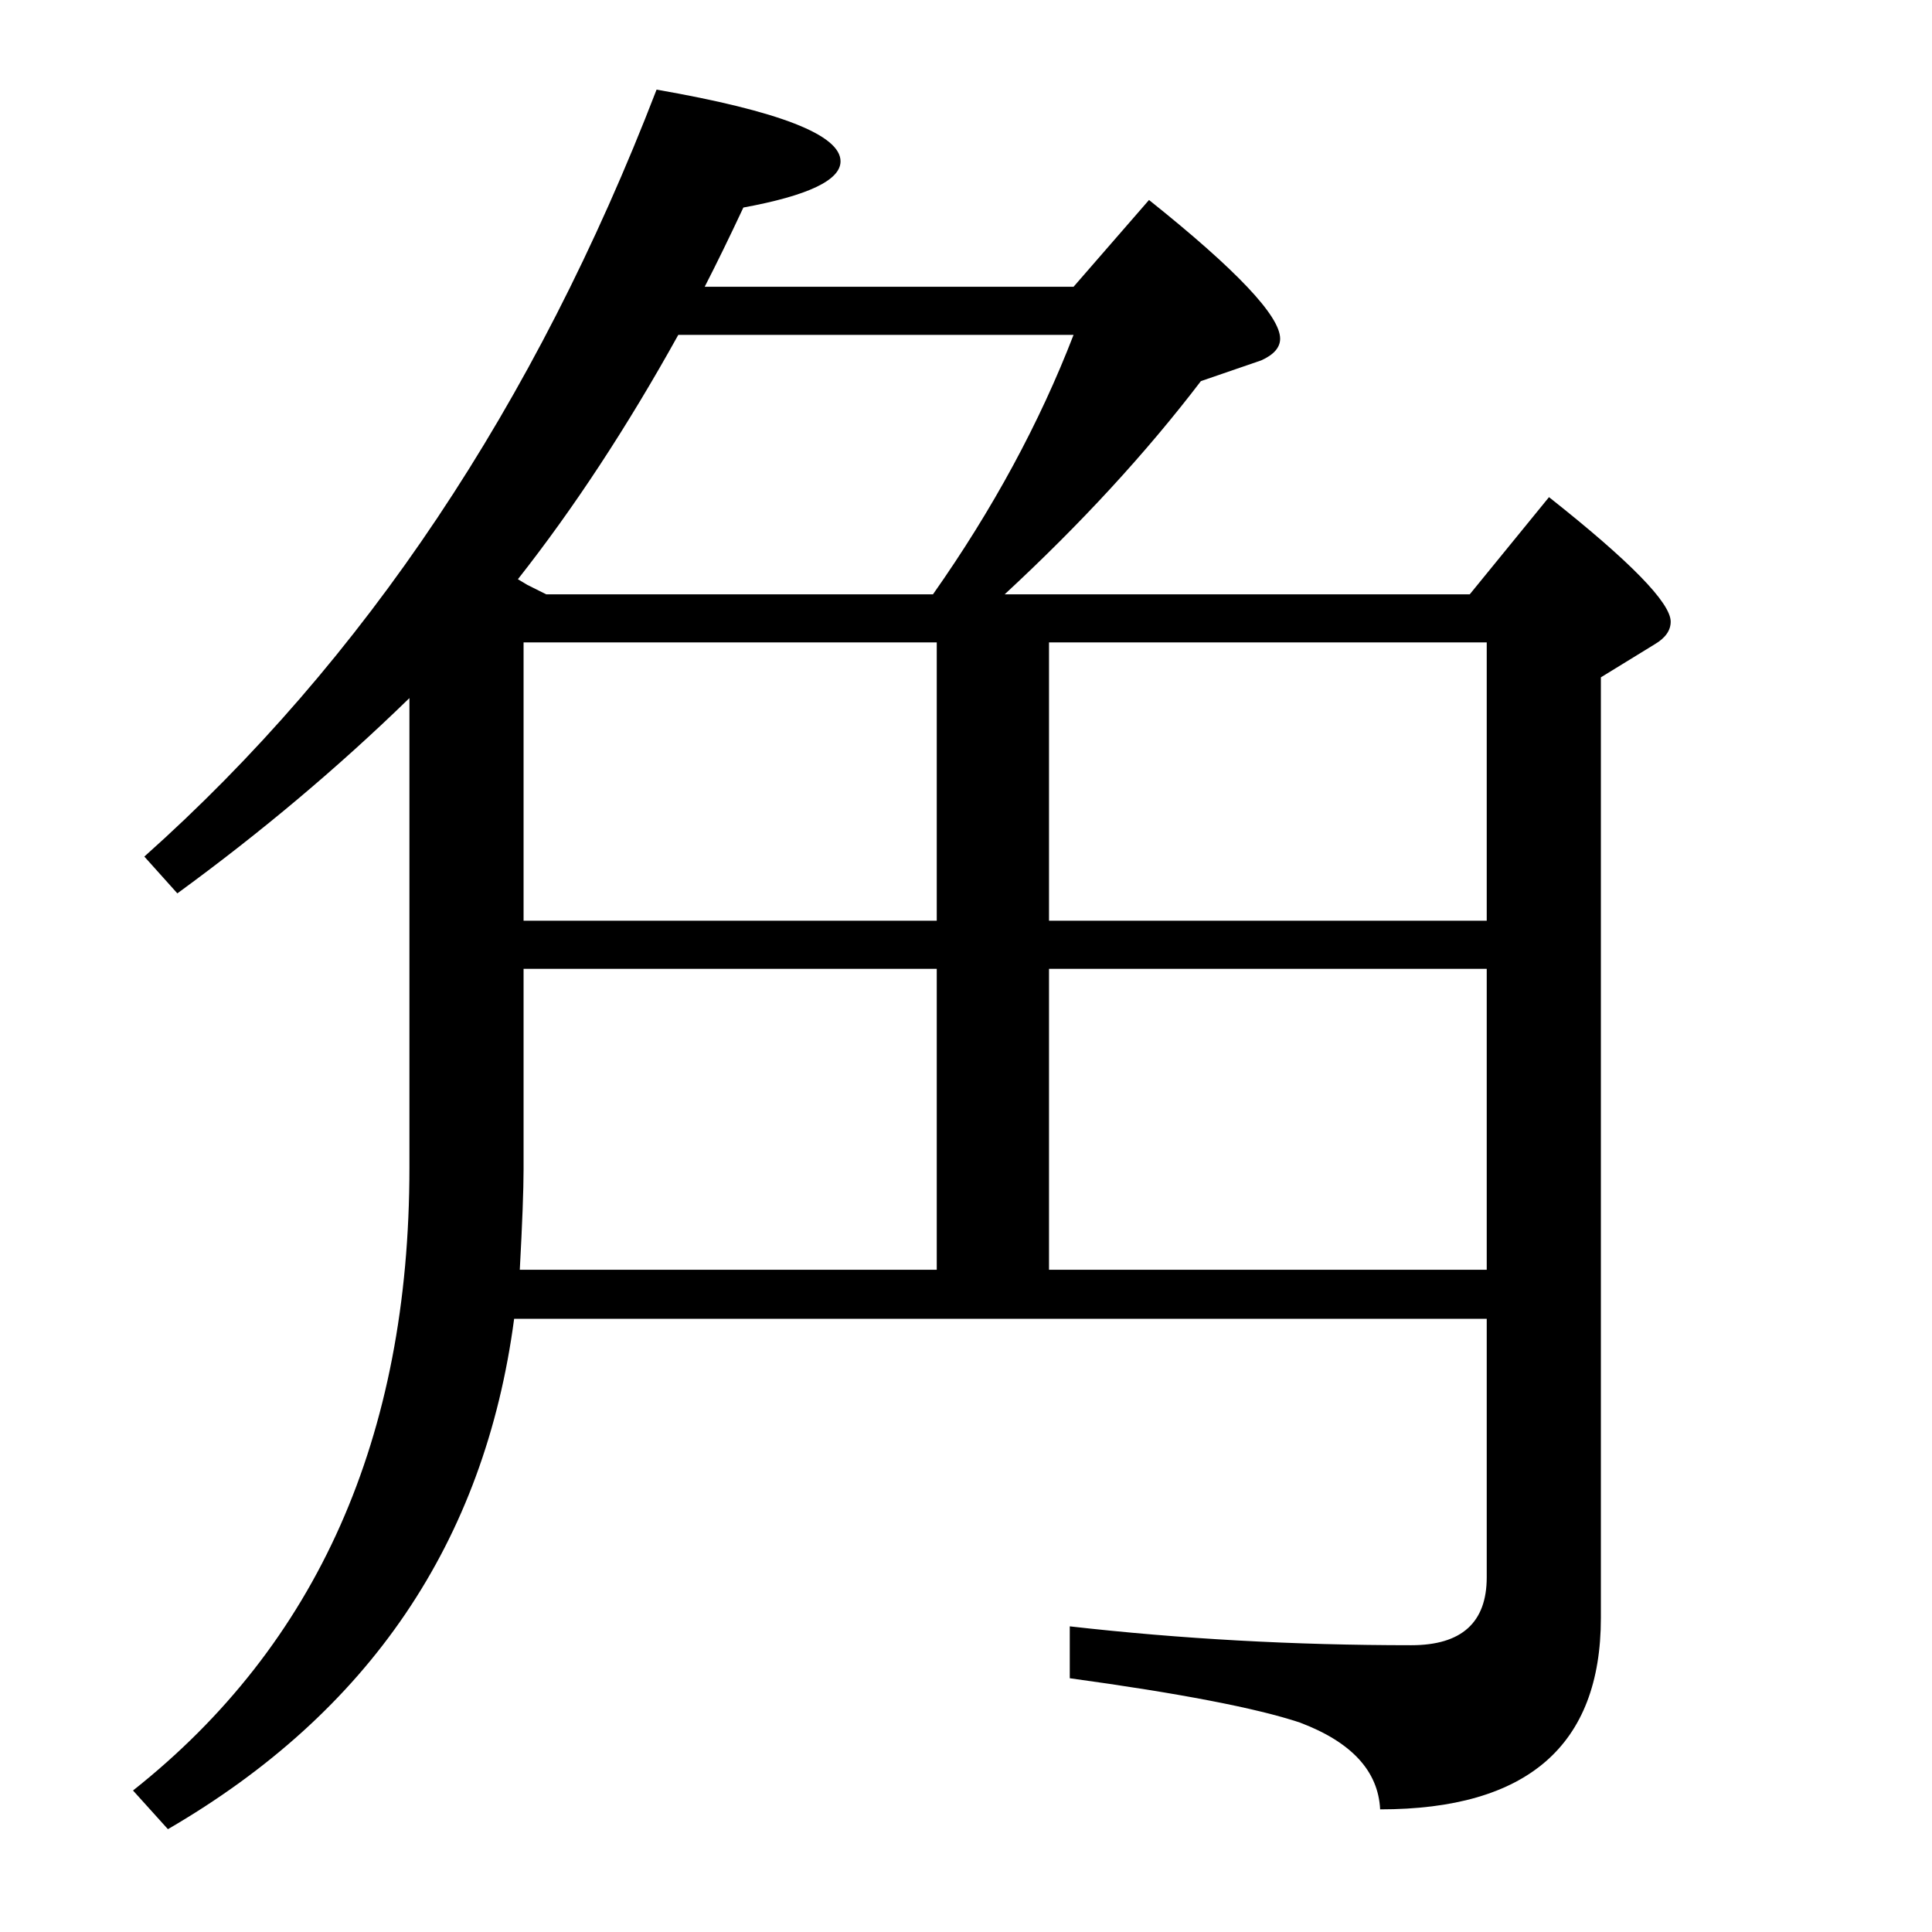
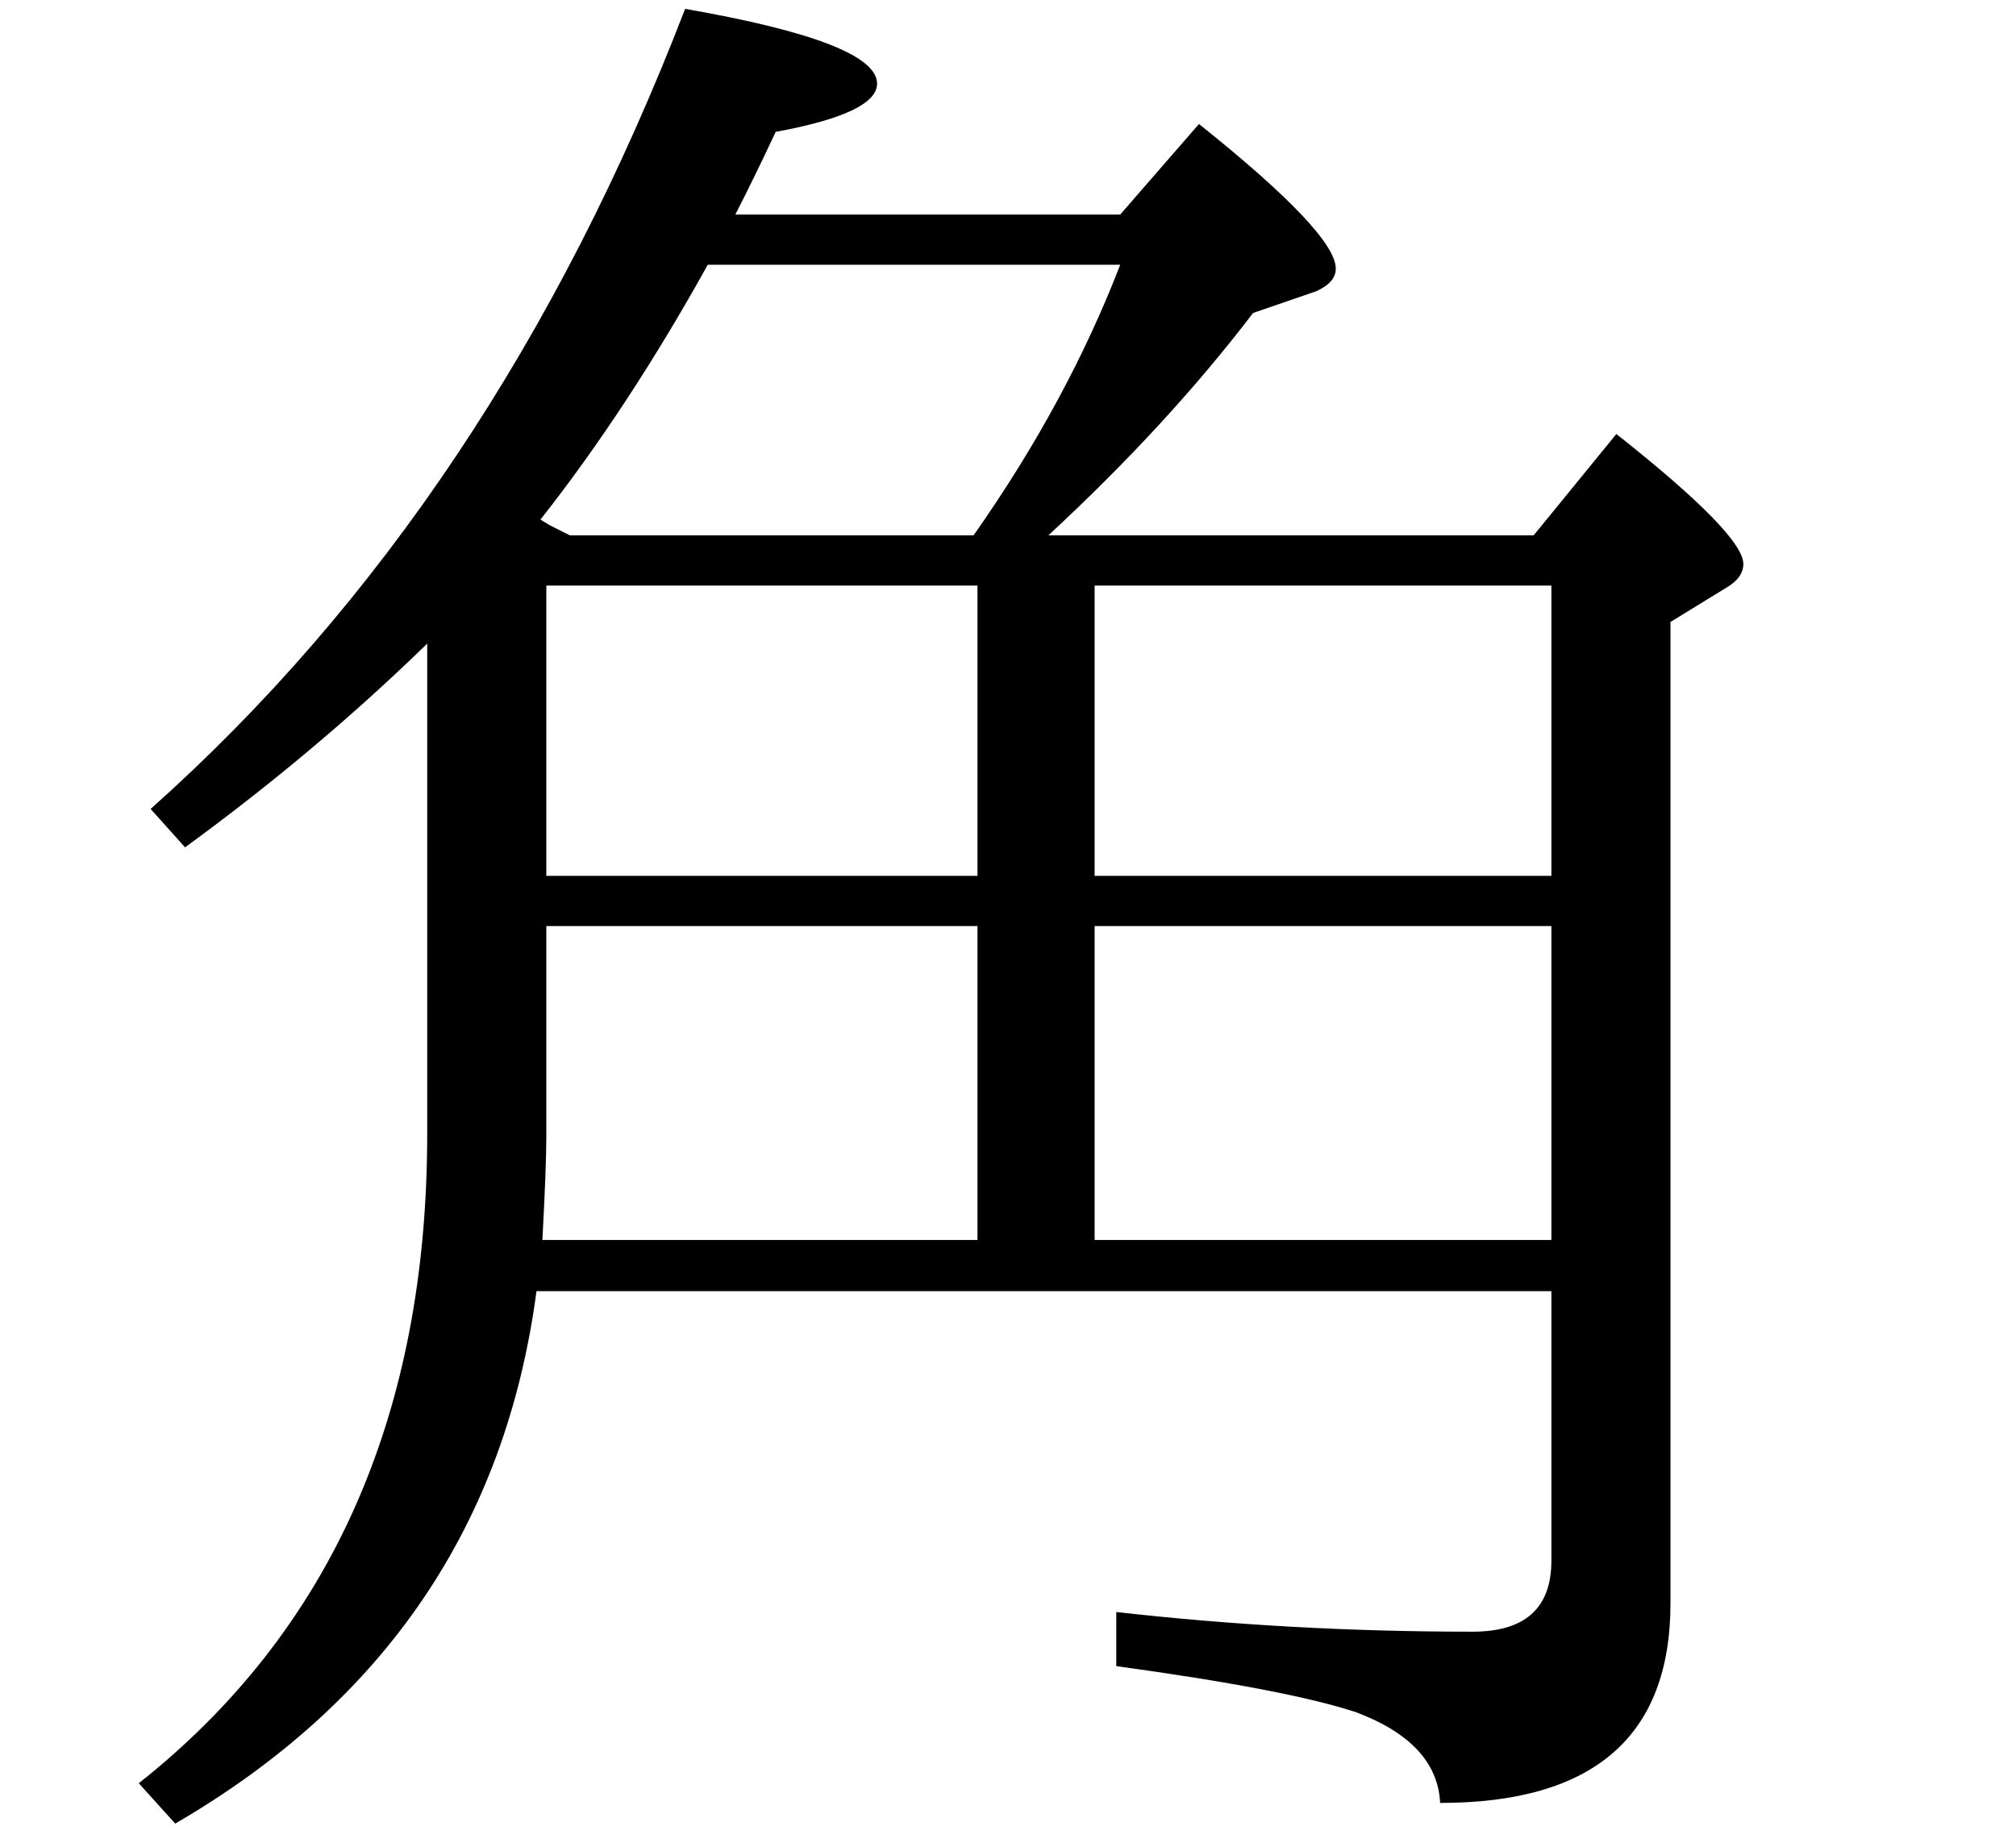
- <svg xmlns="http://www.w3.org/2000/svg" version="1.0" width="2048" height="2048" viewBox="-539 -571 2048 1876">
+ <svg xmlns="http://www.w3.org/2000/svg" version="1.0" viewBox="-539 -571 2048 1876">
  <g transform="translate(-539,1140) scale(1,-1)" fill="#000000" stroke="none">
    <path d="M 1576,399 545,399 Q 498,44 178,-142 l -37,41 q 293,232 293,660 l 0,498 Q 321,947 188,850 l -35,39 q 350,312 543,813 195,-34 195,-76 0,-30 -103,-49 -22,-47 -41,-84 l 391,0 80,92 q 139,-111 139,-147 0,-14 -20,-23 l -64,-22 q -87,-114 -208,-226 l 493,0 84,103 q 129,-102 129,-132 0,-14 -17,-24 l -57,-35 0,-997 q 0,-203 -234,-203 -3,61 -85,92 -69,23 -244,47 l 0,55 q 176,-20 362,-20 80,0 80,72 l 0,274 z m -997,768 410,0 q 95,135 149,275 l -419,0 Q 638,1296 549,1183 l 10,-6 z m -24,-51 0,-295 438,0 0,295 -438,0 z m1021,-665 0,319 -464,0 0,-319 464,0 z m 0,370 0,295 -464,0 0,-295 464,0 z M 551,451 l 442,0 0,319 -438,0 0,-213 q 0,-32 -4,-106 z" />
  </g>
</svg>
